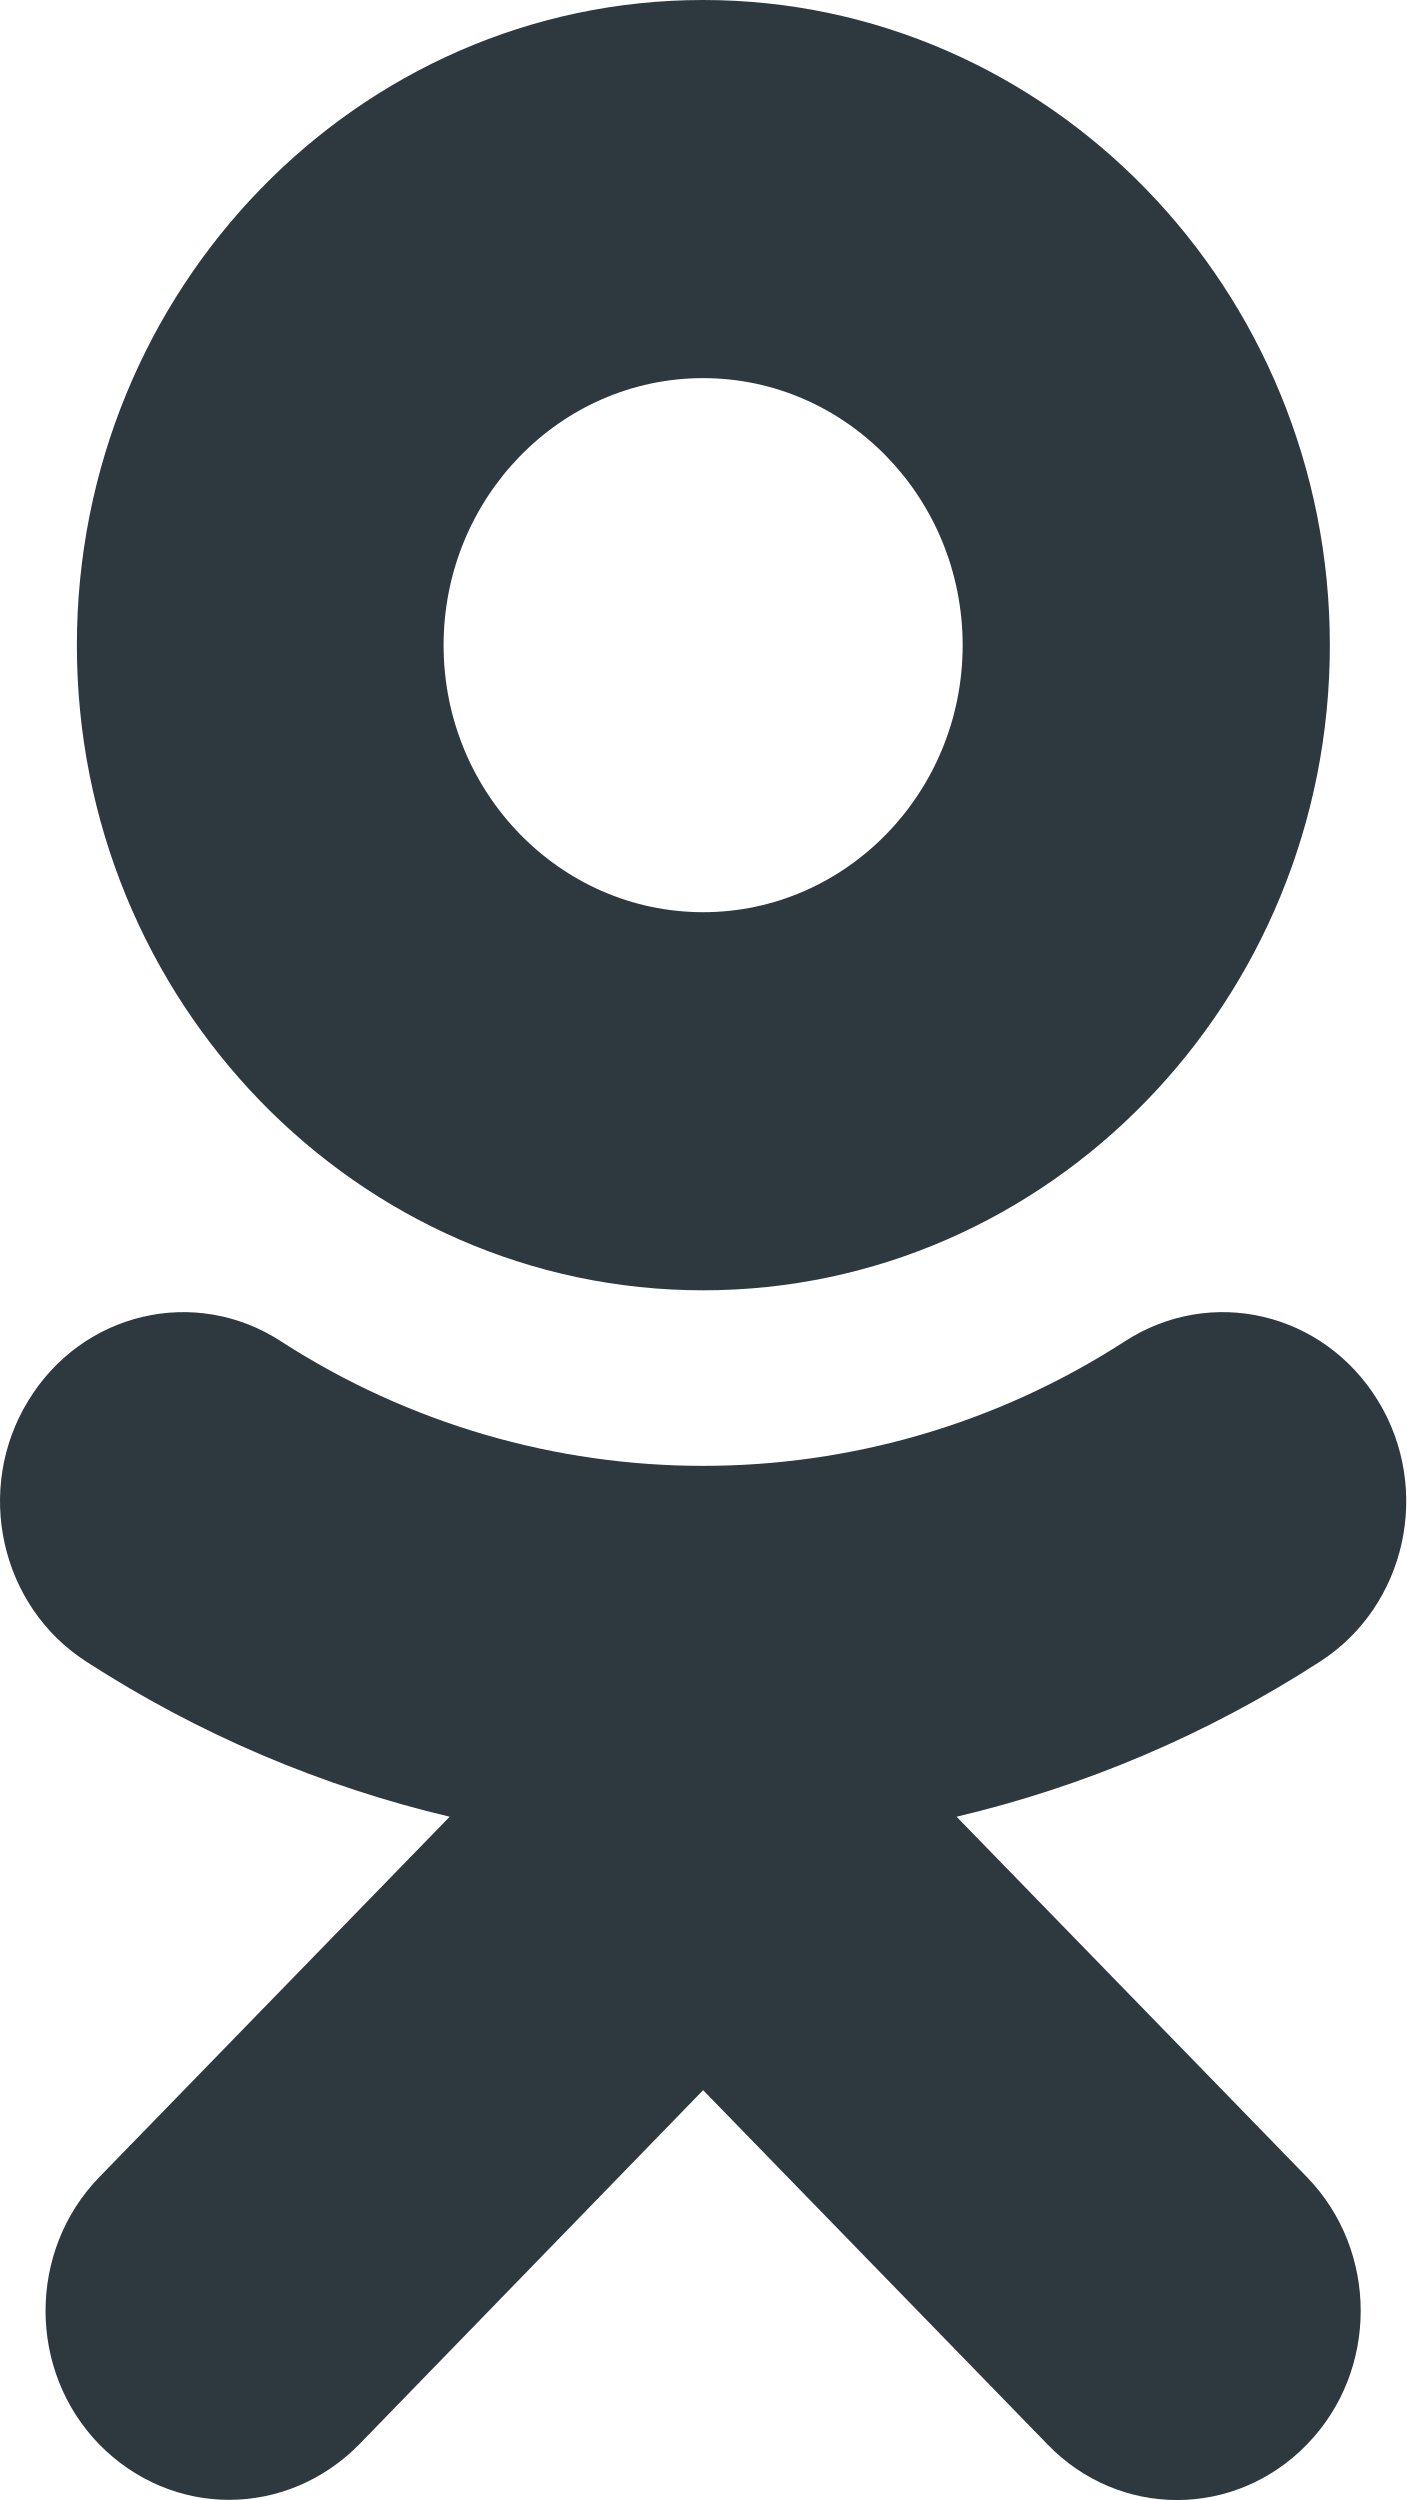
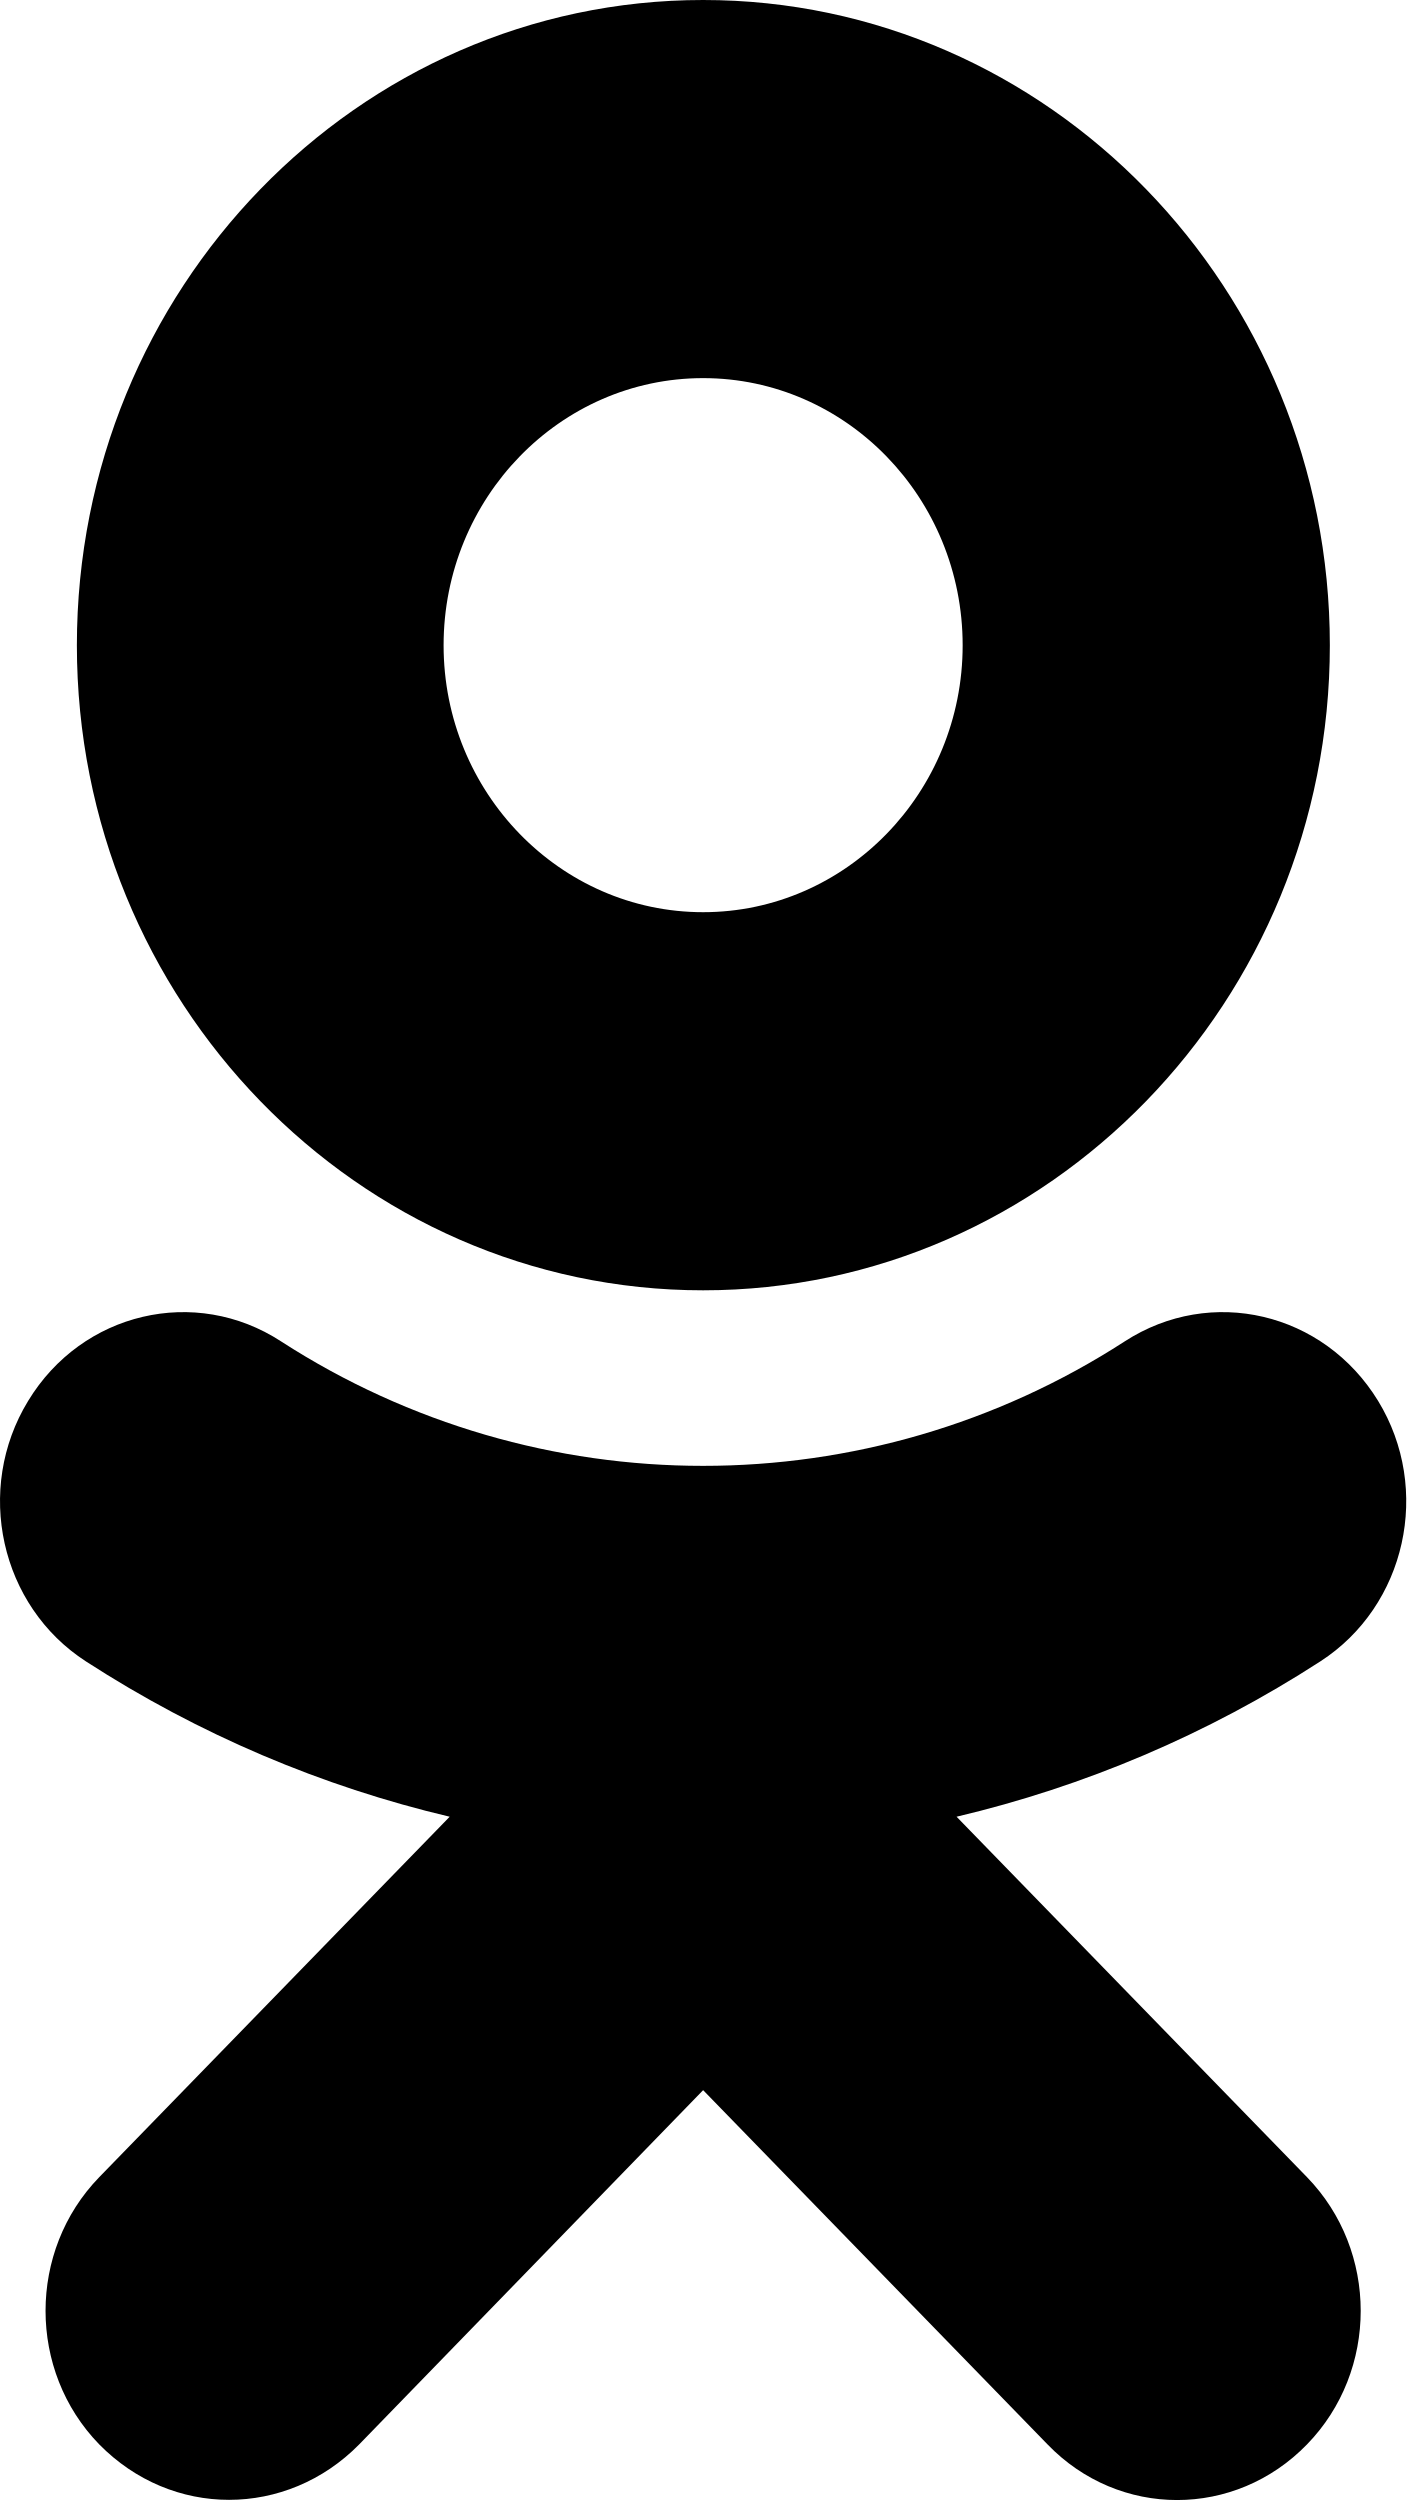
- <svg xmlns="http://www.w3.org/2000/svg" width="9" height="16" viewBox="0 0 9 16" fill="none">
-   <path d="M4.5 2.42C5.416 2.42 6.161 3.187 6.161 4.13C6.161 5.071 5.416 5.838 4.5 5.838C3.584 5.838 2.839 5.071 2.839 4.13C2.839 3.187 3.584 2.42 4.5 2.42ZM4.5 8.258C6.712 8.258 8.511 6.406 8.511 4.13C8.511 1.852 6.712 0 4.5 0C2.288 0 0.492 1.852 0.492 4.13C0.492 6.406 2.288 8.258 4.5 8.258ZM6.122 11.627C6.939 11.434 7.725 11.102 8.45 10.633C8.999 10.278 9.165 9.531 8.82 8.966C8.472 8.397 7.75 8.227 7.198 8.585C5.557 9.647 3.443 9.647 1.799 8.585C1.25 8.227 0.525 8.397 0.18 8.966C-0.165 9.531 0.001 10.278 0.55 10.633C1.275 11.102 2.061 11.434 2.878 11.627L0.635 13.934C0.177 14.406 0.177 15.173 0.635 15.644C0.867 15.88 1.165 15.999 1.466 15.999C1.766 15.999 2.067 15.88 2.299 15.644L4.5 13.377L6.704 15.644C7.162 16.119 7.904 16.119 8.365 15.644C8.823 15.173 8.823 14.406 8.365 13.934L6.122 11.627Z" fill="#2D383F" />
+ <svg xmlns="http://www.w3.org/2000/svg" width="9" height="16" viewBox="0 0 9 16">
+   <path d="M4.5 2.42C5.416 2.42 6.161 3.187 6.161 4.13C6.161 5.071 5.416 5.838 4.5 5.838C3.584 5.838 2.839 5.071 2.839 4.13C2.839 3.187 3.584 2.42 4.5 2.42ZM4.5 8.258C6.712 8.258 8.511 6.406 8.511 4.13C8.511 1.852 6.712 0 4.5 0C2.288 0 0.492 1.852 0.492 4.13C0.492 6.406 2.288 8.258 4.5 8.258ZM6.122 11.627C6.939 11.434 7.725 11.102 8.45 10.633C8.999 10.278 9.165 9.531 8.82 8.966C8.472 8.397 7.75 8.227 7.198 8.585C5.557 9.647 3.443 9.647 1.799 8.585C1.25 8.227 0.525 8.397 0.18 8.966C-0.165 9.531 0.001 10.278 0.55 10.633C1.275 11.102 2.061 11.434 2.878 11.627L0.635 13.934C0.177 14.406 0.177 15.173 0.635 15.644C0.867 15.88 1.165 15.999 1.466 15.999C1.766 15.999 2.067 15.88 2.299 15.644L4.5 13.377L6.704 15.644C7.162 16.119 7.904 16.119 8.365 15.644C8.823 15.173 8.823 14.406 8.365 13.934L6.122 11.627Z" />
</svg>
